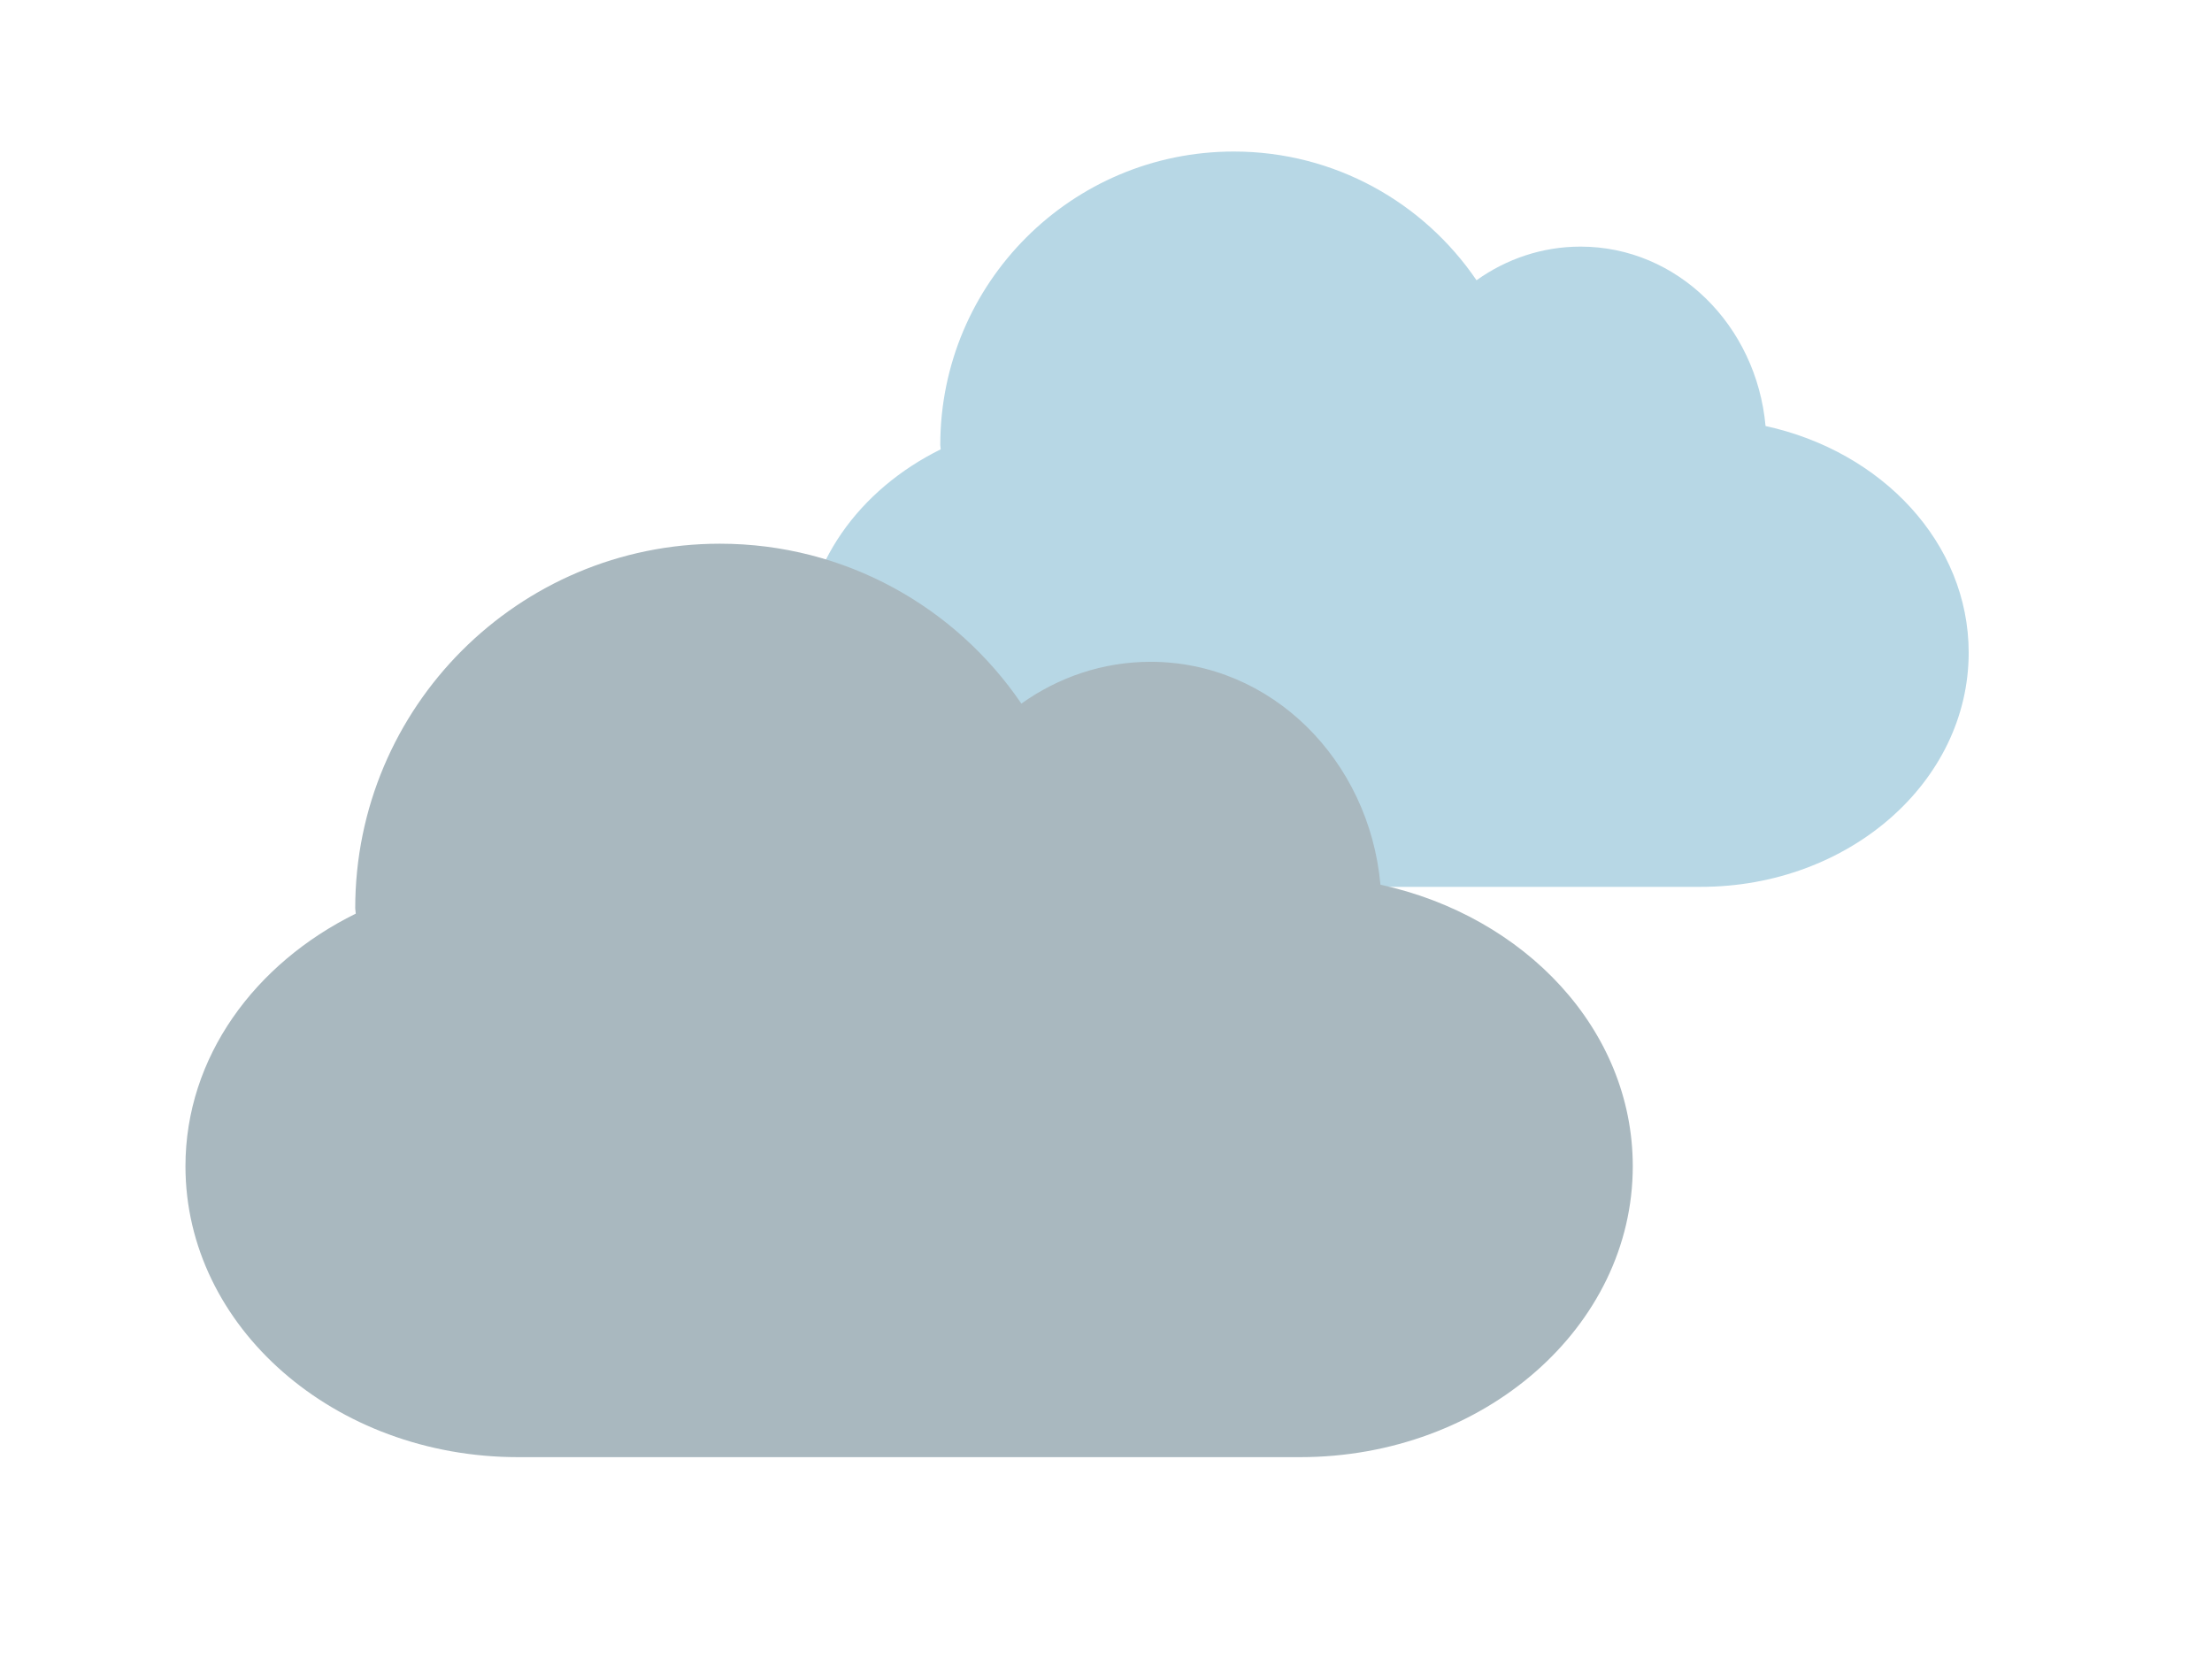
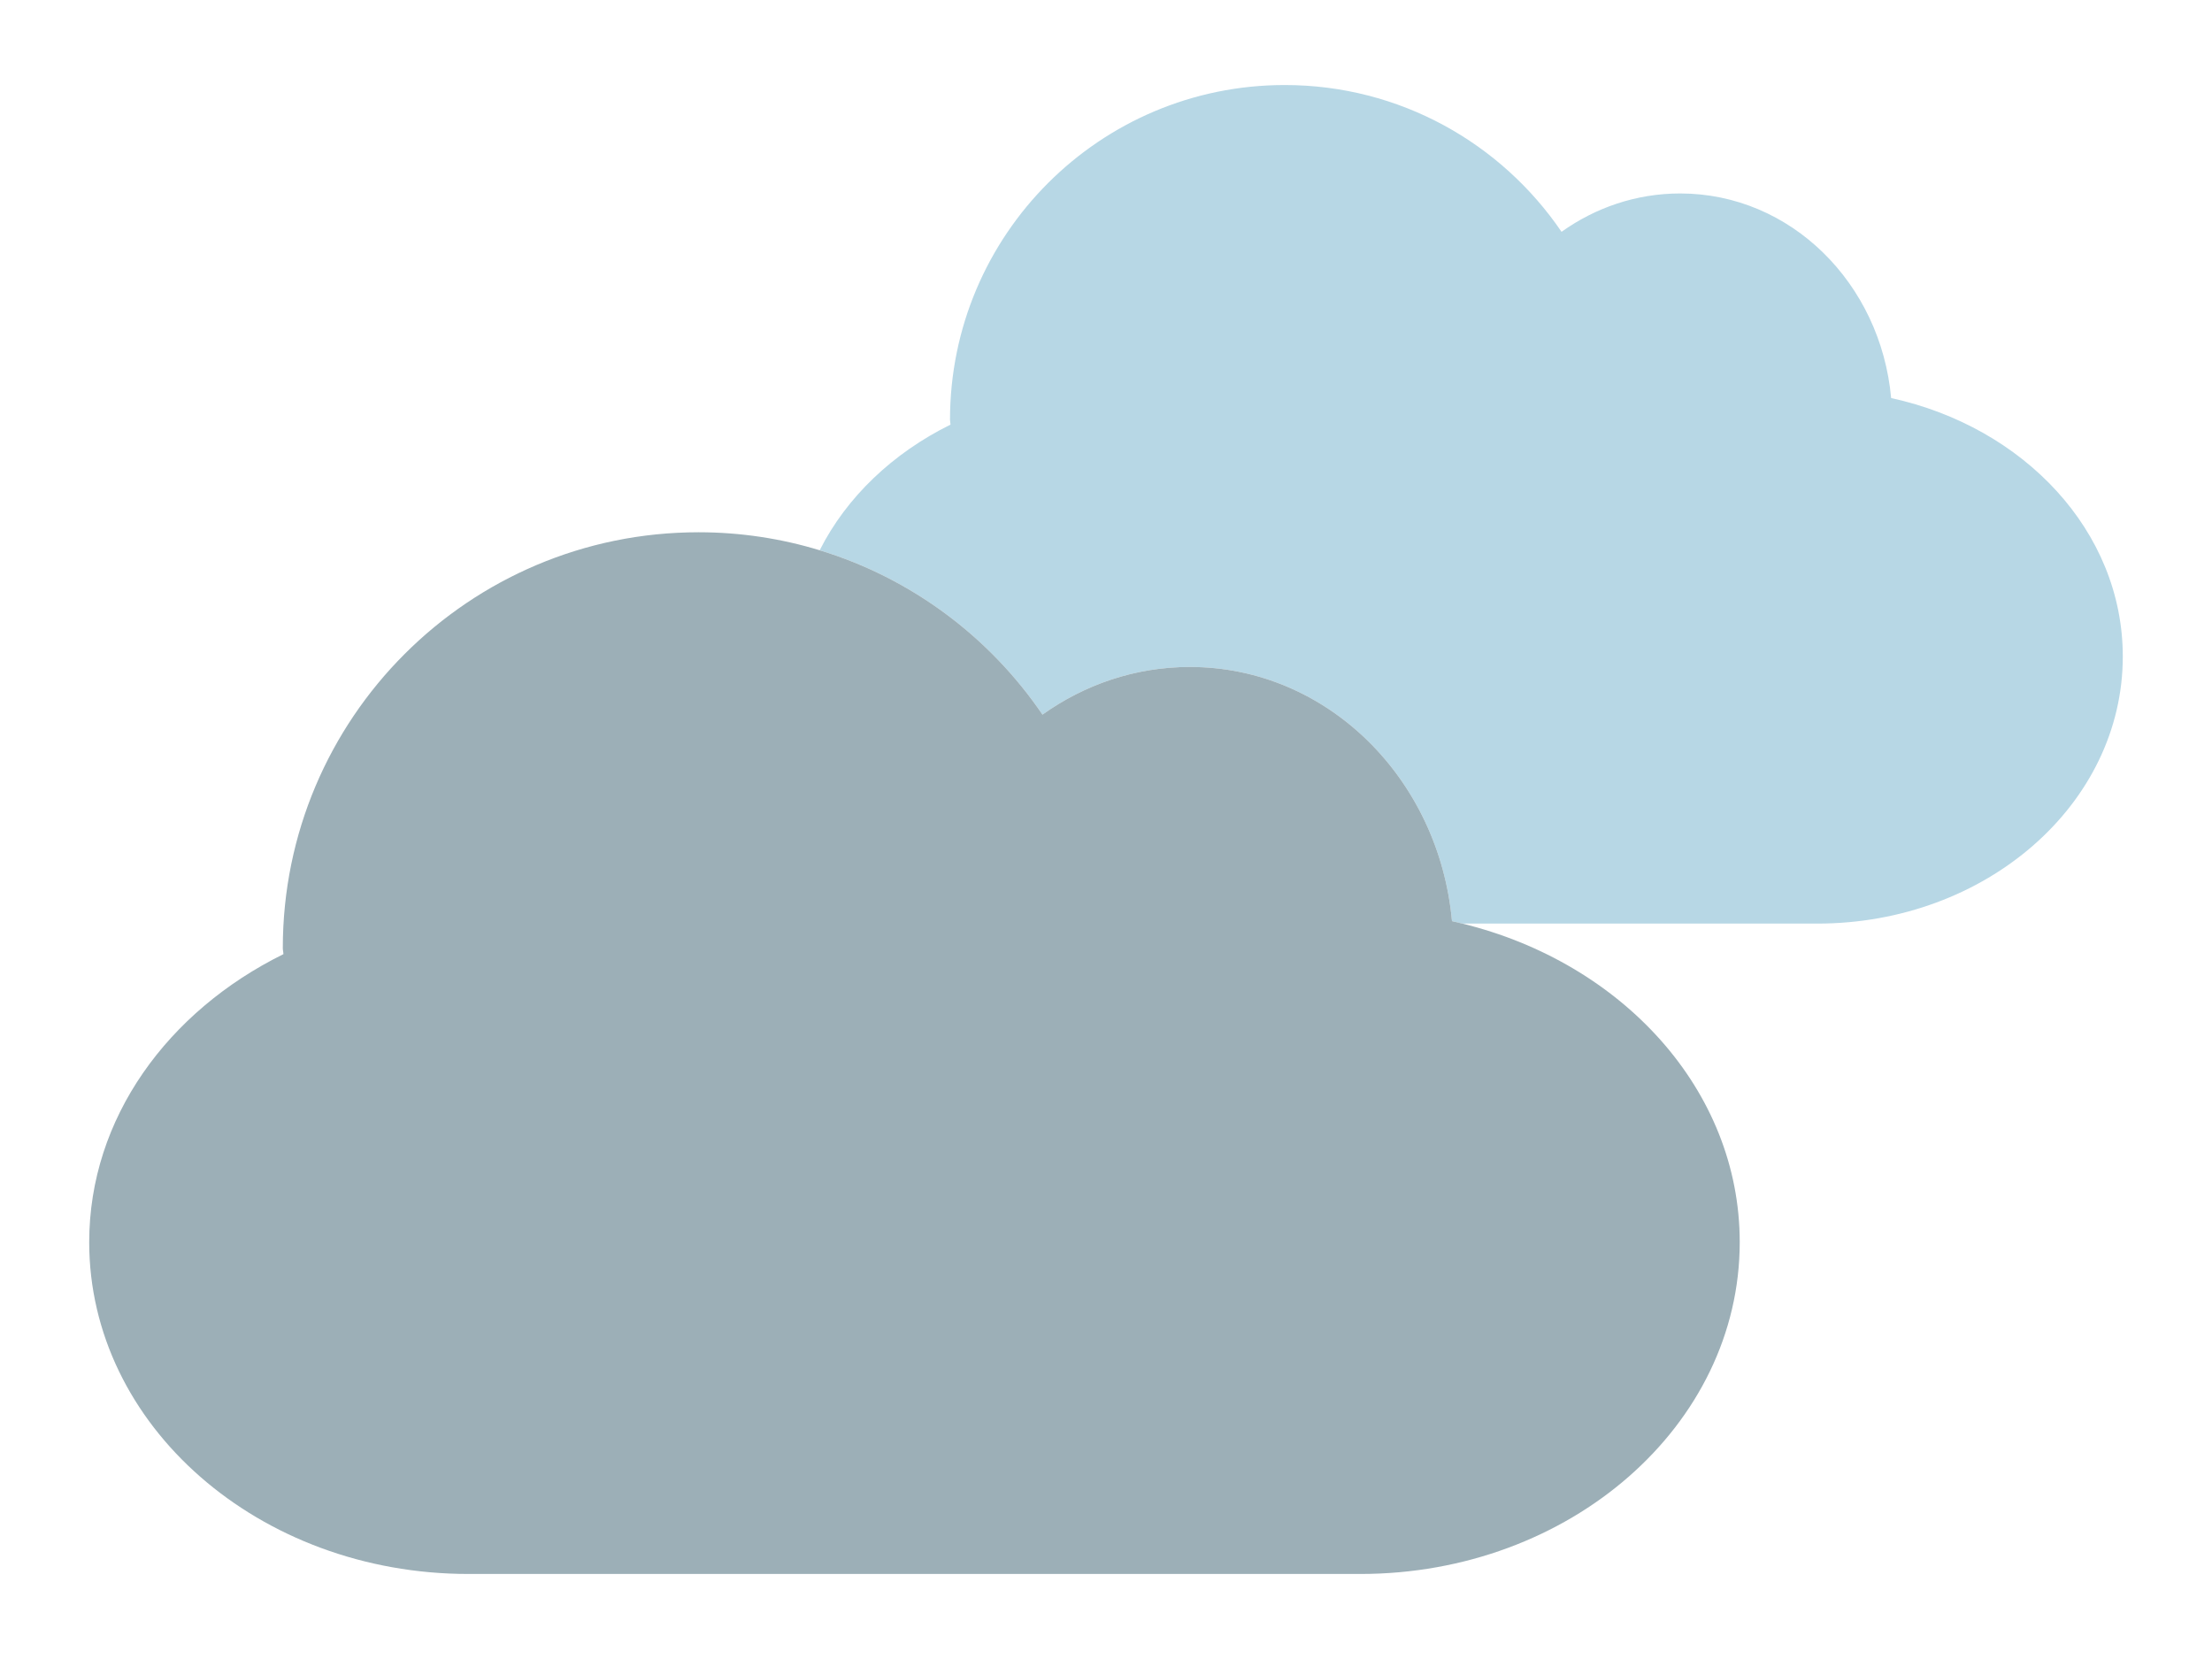
- <svg xmlns="http://www.w3.org/2000/svg" version="1.1" x="0px" y="0px" width="400px" height="300px" viewBox="0 0 400 300" style="enable-background:new 0 0 400 300;" xml:space="preserve">
+ <svg xmlns="http://www.w3.org/2000/svg" version="1.1" id="レイヤー_1" x="0px" y="0px" width="400px" height="300px" viewBox="0 0 400 300" style="enable-background:new 0 0 400 300;" xml:space="preserve">
  <style type="text/css">

- 	.st0{display:inline;fill:#4DAA4D;}
- 	.st1{fill:#AF753C;}
- 	.st2{display:inline;fill:#EA5454;}
- 	.st3{fill:#4DAA4D;}
- 	.st4{display:inline;fill:#B7D7E5;}
- 	.st5{display:inline;fill:#545453;}
- 	.st6{fill:#EA5454;}
- 	.st7{fill:#B7D7E5;}
- 	.st8{fill:#EFE89E;}
- 	.st9{fill:#53A9EA;}
- 	.st10{fill:#59C159;}
- 	.st11{fill:#8DCEFF;}
- 	.st12{display:inline;fill:#2B274C;}
- 	.st13{display:inline;fill:#FF7C24;}
- 	.st14{display:inline;fill:#FFE045;}
- 	.st15{fill:#2B274C;}
- 	.st16{fill:#C6CCCC;}
- 	.st17{fill:#FF7C24;}
- 	.st18{fill:#FFB3D2;}
- 	.st19{fill:#FFCC33;}
- 	.st20{fill:#FFE045;}
- 	.st21{display:inline;}
- 	.st22{fill:#327CBF;}
- 	.st23{display:inline;fill:#D3E1E5;}
- 	.st24{display:inline;fill:#3D3D3B;}
- 	.st25{display:inline;fill:#76BEFF;}
- 	.st26{display:inline;fill:#A9B8BF;}
- 	.st27{display:none;}
- 	.st28{fill:#76BEFF;}
- 	.st29{fill:#A9B8BF;}
- 	.st30{display:inline;fill:#E1EEEF;}
+ 	.st0{fill:#B7D7E5;}
+ 	.st1{fill:#9CAFB7;}

</style>
-   <g id="レイヤー_1" class="st27">
- </g>
-   <g id="レイヤー_2" class="st27">
-     <g class="st21">
-       <rect x="261.049" y="109.543" transform="matrix(-0.7136 -0.7006 0.7006 -0.7136 350.8646 447.2255)" class="st1" width="11.602" height="84.698" />
-       <polygon class="st1" points="261.033,154.373 272.635,154.267 272.283,123.979 260.682,124.086   " />
-     </g>
-     <circle class="st30" cx="187.124" cy="210.876" r="78.124" />
-     <circle class="st30" cx="187.124" cy="104.277" r="56.585" />
-     <circle class="st24" cx="162.371" cy="92.793" r="7.807" />
-     <circle class="st24" cx="210.945" cy="92.793" r="7.807" />
-     <circle class="st13" cx="186.658" cy="112.743" r="7.807" />
-     <circle class="st24" cx="186.658" cy="177.797" r="7.807" />
-     <circle class="st24" cx="186.658" cy="212.492" r="7.807" />
-     <circle class="st24" cx="186.658" cy="247.188" r="7.807" />
-     <polygon class="st2" points="217.482,56.477 158.684,56.477 165.933,12.176 210.232,12.176  " />
-     <path class="st5" d="M187.453,139.176c-0.004,0-0.009,0-0.013,0c-14.536-0.007-20.357-12.275-20.598-12.797   c-0.462-1.003-0.024-2.191,0.979-2.654c1.005-0.461,2.189-0.024,2.652,0.976c0.213,0.453,5.057,10.47,16.969,10.476   c0.003,0,0.008,0,0.011,0c11.995,0,16.922-10.369,16.971-10.474c0.464-1.003,1.653-1.438,2.654-0.977   c1.003,0.463,1.44,1.651,0.977,2.654C207.812,126.902,201.976,139.176,187.453,139.176z" />
-     <g class="st21">
-       <path class="st3" d="M243.353,153.484c1.138,1.909-0.306,4.279-3.286,5.165c-34.409,10.206-71.044,10.206-105.453,0    c-2.981-0.886-4.423-3.255-3.287-5.165c2.057-3.505,4.062-7.035,6.012-10.586c0.967-1.736,3.709-2.519,6.177-1.847    c28.687,7.849,58.961,7.849,87.649,0c2.466-0.671,5.21,0.112,6.176,1.849C239.291,146.45,241.295,149.979,243.353,153.484z" />
-     </g>
-     <g class="st21">
-       <path class="st6" d="M303.515,144.949l24.524-26.257c7.855-7.764,7.932-20.427,0.168-28.284l0,0    c-7.764-7.857-20.428-7.932-28.284-0.168l-24.524,26.258L303.515,144.949z" />
-       <path class="st6" d="M297.658,115.176l-0.324-20.455c-0.149-5.972-5.111-10.691-11.082-10.541l0,0    c-5.971,0.148-10.689,5.11-10.54,11.082l0.325,20.455L297.658,115.176z" />
-     </g>
-     <path class="st0" d="M140.658,152.176c0,0-16,12-19,44c-2.62,27.949,0,32,0,32h21c0,0-2-20,0-34s10-36,10-36L140.658,152.176z" />
-   </g>
-   <g id="レイヤー_3" class="st27">
-     <g class="st21">
-       <path class="st16" d="M200.519,254.701c-2.025,0-3.668-1.641-3.668-3.668V24.236c0-2.026,1.643-3.668,3.668-3.668    c2.026,0,3.668,1.642,3.668,3.668v226.797C204.187,253.061,202.545,254.701,200.519,254.701z" />
-       <g>
-         <path class="st22" d="M251.162,124.893c0,5.355-0.407,10.615-1.189,15.753c0.023,0.02,0.052,0.039,0.076,0.06     c11.523-9.714,29.83-15.995,50.447-15.995c11.066,0,21.461,1.812,30.504,4.991c-16.509-54.094-66.801-93.449-126.298-93.449     c-0.965,0-1.92,0.038-2.881,0.058C231.452,54.8,251.162,87.549,251.162,124.893z" />
-         <path class="st22" d="M198.909,36.384c-56.074,2.421-103.059,39.826-119.731,90.932c6.961-1.678,14.507-2.605,22.396-2.605     c19.785,0,37.437,5.785,49.013,14.834c0.044-0.033,0.091-0.065,0.134-0.098c-0.664-4.76-1.036-9.613-1.036-14.554     C149.684,87.597,169.347,54.886,198.909,36.384z" />
-         <path class="st9" d="M149.684,124.893c0,4.941,0.372,9.794,1.036,14.554c11.582-8.991,29.172-14.736,48.882-14.736     c20.573,0,38.842,6.256,50.371,15.936c0.782-5.139,1.189-10.398,1.189-15.753c0-37.344-19.71-70.093-49.341-88.582     c-0.969,0.021-1.943,0.031-2.912,0.073C169.347,54.886,149.684,87.597,149.684,124.893z" />
-       </g>
-       <path class="st22" d="M181.744,282c-13.295,0-24.113-10.816-24.113-24.111c0-8.422,4.281-16.094,11.453-20.525    c2.299-1.418,5.31-0.707,6.731,1.592c1.421,2.297,0.707,5.309-1.591,6.73c-4.266,2.635-6.813,7.195-6.813,12.203    c0,7.9,6.431,14.33,14.333,14.33c7.901,0,14.332-6.43,14.332-14.33v-30.906h9.781v30.906C205.857,271.184,195.041,282,181.744,282    z" />
-     </g>
-   </g>
-   <g id="レイヤー_4" class="st27">
-     <g class="st21">
-       <rect x="49.658" class="st15" width="300" height="300" />
-       <polygon class="st8" points="303.204,155.605 308.399,177.611 330.407,182.806 308.399,188 303.204,210.006 298.011,188     276.003,182.806 298.011,177.611   " />
-       <polygon class="st8" points="91.816,68.605 97.011,90.611 119.019,95.806 97.011,101 91.816,123.006 86.623,101 64.615,95.806     86.623,90.611   " />
-       <polygon class="st8" points="209.956,10.945 214.011,28.123 231.19,32.178 214.011,36.232 209.956,53.41 205.901,36.232     188.723,32.178 205.901,28.123   " />
-       <polygon class="st8" points="251.956,240.713 256.011,257.891 273.19,261.945 256.011,266 251.956,283.178 247.902,266     230.724,261.945 247.902,257.891   " />
-       <polygon class="st8" points="89.011,237 93.066,254.178 110.245,258.232 93.066,262.287 89.011,279.465 84.957,262.287     67.777,258.232 84.957,254.178   " />
-       <polygon class="st8" points="309.399,236.371 311.788,246.491 321.909,248.88 311.788,251.269 309.399,261.389 307.011,251.269     296.89,248.88 307.011,246.491   " />
-       <polygon class="st8" points="161.744,58.714 164.132,68.834 174.253,71.223 164.132,73.611 161.744,83.731 159.355,73.611     149.234,71.223 159.355,68.834   " />
-       <polygon class="st8" points="318.399,11.88 320.788,22 330.909,24.389 320.788,26.777 318.399,36.897 316.011,26.777     305.89,24.389 316.011,22   " />
-       <polygon class="st8" points="91.521,13.714 93.91,23.834 104.031,26.223 93.91,28.611 91.521,38.731 89.132,28.611 79.011,26.223     89.132,23.834   " />
-       <g>
-         <path class="st18" d="M314.33,81.924c-31.254,2.917-60.789,13.171-86.465,29.37c-25.676,16.2-47.492,38.347-63.309,65.046     c-1.794-1.151-3.587-2.303-5.38-3.454s-3.587-2.303-5.381-3.454c15.321-30.363,37.719-56.264,64.958-75.952     c27.24-19.689,59.323-33.166,94.016-38.684c-2.268,4.923-4.394,9.793-6.387,14.605C309.143,73.439,311.795,77.614,314.33,81.924z     " />
-         <path class="st10" d="M315.838,108.114c-27.934,0.407-55.01,7.55-79.175,20.381c-24.165,12.833-45.421,31.354-61.719,54.516     c-1.793-1.151-3.586-2.304-5.379-3.454c-1.794-1.152-3.587-2.303-5.381-3.455c15.801-26.826,37.637-49.101,63.367-65.421     c25.73-16.32,55.354-26.687,86.726-29.692c-2.023,4.74-3.913,9.423-5.675,14.047C311.13,99.262,313.544,103.623,315.838,108.114z     " />
-         <path class="st11" d="M317.348,134.305c-24.616-2.103-49.231,1.929-71.887,11.392c-22.656,9.463-43.352,24.358-60.128,43.984     c-1.793-1.151-3.586-2.303-5.379-3.454s-3.587-2.303-5.381-3.454c16.281-23.289,37.556-41.938,61.776-54.892     c24.22-12.95,51.383-20.205,79.437-20.702c-1.783,4.558-3.436,9.056-4.965,13.49     C313.115,125.084,315.294,129.632,317.348,134.305z" />
-       </g>
-       <polygon class="st20" points="128.436,104.06 168.222,142.096 223.003,136.869 199.133,186.463 221.034,236.951 166.49,229.566     125.229,266 115.405,211.849 68.011,183.862 116.472,157.787   " />
-     </g>
-   </g>
-   <g id="レイヤー_5" class="st27">
-     <path class="st4" d="M274.811,71.48c-1.85-20.383-17.836-36.382-37.52-36.382c-7.808,0-15.066,2.521-21.096,6.822   c-10.712-15.747-28.752-26.103-49.224-26.103c-32.876,0-59.519,26.65-59.519,59.525c0,0.287,0.082,0.562,0.09,0.863   c-16.521,8.149-27.801,23.464-27.801,41.23c0,26.232,24.307,47.492,54.292,47.492h127.653c29.984,0,54.312-21.26,54.312-47.492   C316,95.178,298.426,76.631,274.811,71.48z" />
-     <circle class="st23" cx="121" cy="193" r="14" />
-     <circle class="st23" cx="201" cy="185" r="14" />
-     <circle class="st23" cx="231" cy="227" r="14" />
-     <circle class="st23" cx="277" cy="193" r="14" />
-     <circle class="st23" cx="277" cy="258" r="14" />
-     <circle class="st23" cx="165" cy="227" r="14" />
-     <circle class="st23" cx="121" cy="258" r="14" />
-     <circle class="st23" cx="201" cy="271" r="14" />
-   </g>
-   <g id="レイヤー_6" class="st27">
-     <path class="st26" d="M274.88,71.478c-1.85-20.383-17.836-36.382-37.52-36.382c-7.809,0-15.066,2.521-21.096,6.822   c-10.713-15.747-28.752-26.103-49.225-26.103c-32.875,0-59.518,26.65-59.518,59.525c0,0.288,0.082,0.562,0.09,0.864   c-16.521,8.149-27.801,23.463-27.801,41.23c0,26.232,24.307,47.492,54.292,47.492h127.654c29.984,0,54.312-21.26,54.312-47.492   C316.069,95.175,298.495,76.628,274.88,71.478z" />
-     <g class="st21">
-       <path class="st28" d="M126.633,209.468c0,5.799-4.7,10.5-10.499,10.5c-5.799,0-10.5-4.701-10.5-10.5s4.701-26.998,10.5-26.998    C121.933,182.47,126.633,203.669,126.633,209.468z" />
-       <path class="st28" d="M277.999,209.468c0,5.799-4.701,10.5-10.5,10.5s-10.5-4.701-10.5-10.5s4.701-26.998,10.5-26.998    S277.999,203.669,277.999,209.468z" />
-       <path class="st28" d="M126.633,266.466c0,5.799-4.7,10.499-10.499,10.499c-5.799,0-10.5-4.7-10.5-10.499s4.701-26.999,10.5-26.999    C121.933,239.467,126.633,260.667,126.633,266.466z" />
-       <path class="st28" d="M277.999,266.466c0,5.799-4.701,10.499-10.5,10.499s-10.5-4.7-10.5-10.499s4.701-26.999,10.5-26.999    S277.999,260.667,277.999,266.466z" />
-       <path class="st28" d="M202.315,202.344c0,5.799-4.701,10.499-10.5,10.499s-10.498-4.7-10.498-10.499s4.699-26.999,10.498-26.999    S202.315,196.545,202.315,202.344z" />
-       <path class="st28" d="M202.315,274.341c0,5.799-4.701,10.499-10.5,10.499s-10.498-4.7-10.498-10.499s4.699-26.999,10.498-26.999    S202.315,268.542,202.315,274.341z" />
-       <path class="st28" d="M167.131,238.342c0,5.799-4.7,10.499-10.499,10.499s-10.5-4.7-10.5-10.499s4.701-26.999,10.5-26.999    S167.131,232.543,167.131,238.342z" />
-       <path class="st28" d="M241.126,238.342c0,5.799-4.701,10.499-10.5,10.499s-10.499-4.7-10.499-10.499s4.7-26.999,10.499-26.999    S241.126,232.543,241.126,238.342z" />
-     </g>
-   </g>
-   <g id="レイヤー_7" class="st27">
-     <path class="st26" d="M274.854,71.981c-1.85-20.383-17.836-36.382-37.52-36.382c-7.809,0-15.066,2.521-21.096,6.822   c-10.713-15.747-28.752-26.103-49.225-26.103c-32.875,0-59.518,26.65-59.518,59.525c0,0.288,0.082,0.562,0.09,0.864   c-16.521,8.149-27.801,23.463-27.801,41.23c0,26.232,24.307,47.492,54.292,47.492H261.73c29.984,0,54.312-21.26,54.312-47.492   C316.043,95.678,298.469,77.131,274.854,71.981z" />
-     <path class="st25" d="M121.505,207.687c-2.899,5.021-9.321,6.742-14.343,3.843c-5.022-2.899-6.742-9.321-3.843-14.343   s17.569-21.031,22.592-18.132S124.404,202.664,121.505,207.687z" />
-     <path class="st25" d="M269.439,211.115c-2.898,5.021-9.32,6.742-14.342,3.844c-5.021-2.9-6.742-9.32-3.844-14.344   c2.9-5.021,17.57-21.029,22.593-18.131C278.869,185.385,272.34,206.094,269.439,211.115z" />
-     <path class="st25" d="M96.326,273.362c-2.899,5.022-9.321,6.742-14.343,3.843s-6.742-9.32-3.843-14.342   c2.899-5.022,17.57-21.031,22.592-18.132S99.225,268.34,96.326,273.362z" />
-     <path class="st25" d="M239.441,281.611c-2.899,5.022-9.32,6.742-14.342,3.844c-5.022-2.9-6.743-9.321-3.844-14.343   c2.899-5.022,17.57-21.031,22.592-18.132C248.87,255.88,242.341,276.59,239.441,281.611z" />
-     <path class="st25" d="M193.758,203.991c-2.899,5.022-9.32,6.742-14.344,3.843c-5.021-2.899-6.741-9.32-3.842-14.342   c2.899-5.022,17.57-21.031,22.592-18.132S196.657,198.97,193.758,203.991z" />
-     <path class="st25" d="M168.259,284.988c-2.899,5.021-9.321,6.742-14.343,3.842c-5.021-2.898-6.742-9.32-3.843-14.342   s17.569-21.031,22.592-18.133C177.688,259.256,171.158,279.965,168.259,284.988z" />
-     <path class="st25" d="M151.777,242.99c-2.898,5.021-9.32,6.742-14.342,3.842c-5.021-2.898-6.742-9.32-3.844-14.342   c2.9-5.021,17.57-21.031,22.592-18.131C161.207,217.258,154.678,237.969,151.777,242.99z" />
-     <path class="st25" d="M218.787,242.99c-2.898,5.021-9.32,6.742-14.342,3.842c-5.022-2.898-6.742-9.32-3.844-14.342   c2.9-5.021,17.57-21.031,22.593-18.133C228.216,217.258,221.688,237.967,218.787,242.99z" />
-   </g>
-   <g id="レイヤー_8" class="st27">
-     <rect x="50.648" class="st12" width="300" height="300" />
-     <path class="st4" d="M297.635,48.402c-1.197-13.206-11.553-23.571-24.307-23.571c-5.058,0-9.762,1.633-13.666,4.42   c-6.939-10.202-18.628-16.912-31.892-16.912c-21.3,0-38.56,17.266-38.56,38.565c0,0.186,0.054,0.363,0.057,0.559   c-10.701,5.28-18.01,15.202-18.01,26.713c0,16.996,15.748,30.768,35.174,30.768h82.703c19.426,0,35.188-13.772,35.188-30.769   C324.322,63.754,312.937,51.738,297.635,48.402z" />
-     <g class="st21">
-       <path class="st28" d="M245.57,145.834c-1.152,2.811-4.367,4.154-7.177,3.001c-2.811-1.153-4.154-4.366-3.001-7.177    c1.154-2.811,7.648-12.15,10.459-10.998C248.661,131.813,246.725,143.023,245.57,145.834z" />
-       <path class="st28" d="M219.888,179.537c-1.152,2.81-4.366,4.154-7.176,3c-2.812-1.152-4.154-4.366-3.001-7.177    c1.154-2.811,7.647-12.151,10.459-10.998C222.98,165.516,221.042,176.725,219.888,179.537z" />
-       <path class="st28" d="M201.601,217.605c-1.153,2.811-4.368,4.154-7.177,3.001c-2.812-1.153-4.154-4.366-3.002-7.177    c1.155-2.811,7.649-12.151,10.459-10.998C204.691,203.584,202.754,214.795,201.601,217.605z" />
-     </g>
-     <g class="st21">
-       <path class="st28" d="M257.946,189.422c-0.922,2.894-4.017,4.494-6.91,3.572c-2.896-0.922-4.494-4.016-3.573-6.909    c0.923-2.896,6.639-12.731,9.532-11.811C259.89,175.196,258.868,186.526,257.946,189.422z" />
-       <path class="st28" d="M235.081,225.096c-0.921,2.895-4.015,4.494-6.909,3.572c-2.896-0.922-4.494-4.016-3.573-6.91    c0.923-2.895,6.638-12.73,9.532-11.81S236.004,222.199,235.081,225.096z" />
-       <path class="st28" d="M219.94,264.521c-0.921,2.895-4.017,4.494-6.91,3.573c-2.895-0.922-4.495-4.016-3.573-6.909    c0.923-2.896,6.638-12.732,9.533-11.811C221.884,250.297,220.862,261.627,219.94,264.521z" />
-     </g>
-     <g class="st21">
-       <path class="st28" d="M315.229,168.115c-0.812,2.927-3.845,4.644-6.771,3.832c-2.929-0.812-4.643-3.844-3.831-6.771    c0.812-2.928,6.154-12.973,9.08-12.16C316.635,153.827,316.041,165.188,315.229,168.115z" />
-       <path class="st28" d="M293.724,204.625c-0.812,2.928-3.843,4.643-6.77,3.831c-2.93-0.812-4.643-3.843-3.831-6.771    c0.812-2.928,6.153-12.972,9.08-12.16C295.131,190.337,294.537,201.697,293.724,204.625z" />
-       <path class="st28" d="M280.079,244.594c-0.811,2.928-3.844,4.644-6.771,3.832c-2.927-0.812-4.643-3.844-3.831-6.771    c0.813-2.929,6.153-12.974,9.081-12.161C281.485,230.307,280.892,241.666,280.079,244.594z" />
-     </g>
-     <g class="st21">
-       <path class="st28" d="M120.059,178.823c-1.152,2.81-4.367,4.154-7.177,3.001c-2.811-1.153-4.154-4.367-3.001-7.178    c1.154-2.811,7.648-12.15,10.459-10.998C123.149,164.803,121.213,176.012,120.059,178.823z" />
-       <path class="st28" d="M94.376,212.525c-1.152,2.811-4.366,4.154-7.176,3c-2.812-1.152-4.154-4.365-3.001-7.176    c1.154-2.811,7.647-12.151,10.459-10.998C97.469,198.504,95.53,209.714,94.376,212.525z" />
-       <path class="st28" d="M76.089,250.594c-1.153,2.811-4.368,4.154-7.177,3.002c-2.812-1.154-4.154-4.367-3.002-7.178    c1.155-2.811,7.649-12.15,10.459-10.998C79.18,236.573,77.242,247.783,76.089,250.594z" />
-     </g>
-     <g class="st21">
-       <path class="st28" d="M148.923,205.043c-1.091,2.834-4.275,4.25-7.108,3.158c-2.837-1.091-4.25-4.273-3.16-7.109    c1.094-2.836,7.38-12.316,10.215-11.226S150.014,202.207,148.923,205.043z" />
-       <path class="st28" d="M123.989,239.303c-1.09,2.836-4.273,4.25-7.108,3.158c-2.837-1.091-4.249-4.273-3.158-7.108    c1.092-2.836,7.378-12.317,10.213-11.227C126.771,225.217,125.081,236.467,123.989,239.303z" />
-       <path class="st28" d="M106.545,277.766c-1.091,2.834-4.275,4.25-7.109,3.158c-2.835-1.092-4.249-4.273-3.158-7.109    c1.092-2.836,7.379-12.316,10.214-11.227C109.325,263.68,107.637,274.93,106.545,277.766z" />
-     </g>
-     <g class="st21">
-       <path class="st20" d="M285.991,97.627c0.347-0.427,0.45-0.364,0.23,0.141l-14.205,32.621c-0.22,0.505,0.032,1.045,0.56,1.201    l23.584,6.971c0.527,0.155,0.722,0.665,0.431,1.132l-30.146,48.46c-0.291,0.467-0.39,0.421-0.221-0.103l11.636-36.004    c0.169-0.523-0.127-1.069-0.658-1.212l-27.234-7.354c-0.531-0.145-0.683-0.611-0.336-1.037L285.991,97.627z" />
-     </g>
-     <path class="st26" d="M206.744,87.602c-1.315-14.503-12.689-25.887-26.695-25.887c-5.555,0-10.72,1.793-15.008,4.854   c-7.623-11.204-20.459-18.572-35.023-18.572c-23.393,0-42.348,18.962-42.348,42.353c0,0.205,0.059,0.4,0.062,0.615   c-11.754,5.798-19.779,16.694-19.779,29.335c0,18.665,17.295,33.791,38.629,33.791h90.826c21.334,0,38.643-15.126,38.643-33.791   C236.051,104.462,223.547,91.267,206.744,87.602z" />
-     <g class="st21">
-       <path class="st20" d="M175.3,125.776c0.347-0.427,0.45-0.364,0.23,0.141l-24.699,56.716c-0.22,0.504,0.032,1.045,0.56,1.2    l41.42,12.241c0.527,0.156,0.722,0.666,0.431,1.133l-51.968,83.537c-0.291,0.467-0.39,0.422-0.221-0.102l20.203-62.514    c0.169-0.523-0.127-1.069-0.658-1.213l-47.63-12.86c-0.531-0.144-0.683-0.61-0.336-1.037L175.3,125.776z" />
-     </g>
-   </g>
-   <g id="レイヤー_9" class="st27">
-     <path class="st26" d="M274.811,71.981c-1.85-20.383-17.836-36.382-37.52-36.382c-7.808,0-15.066,2.521-21.096,6.822   c-10.712-15.747-28.752-26.103-49.224-26.103c-32.876,0-59.519,26.65-59.519,59.525c0,0.288,0.082,0.562,0.09,0.864   c-16.521,8.149-27.801,23.463-27.801,41.23c0,26.232,24.307,47.492,54.292,47.492h127.653c29.984,0,54.312-21.26,54.312-47.492   C316,95.678,298.426,77.131,274.811,71.981z" />
-     <g class="st21">
-       <path class="st20" d="M219.582,105.878c0.347-0.427,0.45-0.364,0.23,0.141l-28.228,64.818c-0.22,0.505,0.032,1.044,0.56,1.2    l47.418,14.017c0.527,0.155,0.722,0.665,0.431,1.132l-59.307,95.336c-0.291,0.467-0.39,0.42-0.221-0.104l23.084-71.43    c0.169-0.523-0.127-1.068-0.658-1.212l-54.49-14.713c-0.531-0.144-0.683-0.61-0.336-1.037L219.582,105.878z" />
-     </g>
-     <g class="st21">
-       <path class="st19" d="M277.955,178.446c0.347-0.427,0.45-0.364,0.23,0.141l-13.116,30.12c-0.22,0.504,0.032,1.045,0.56,1.2    l21.733,6.424c0.527,0.155,0.722,0.665,0.431,1.132l-27.882,44.82c-0.291,0.467-0.39,0.42-0.221-0.104l10.746-33.252    c0.169-0.523-0.127-1.068-0.658-1.212l-25.116-6.782c-0.531-0.144-0.683-0.61-0.336-1.037L277.955,178.446z" />
-     </g>
-     <g class="st21">
-       <path class="st19" d="M135.024,178.446c0.347-0.427,0.45-0.364,0.23,0.141l-13.116,30.12c-0.22,0.504,0.032,1.045,0.56,1.2    l21.733,6.424c0.527,0.155,0.722,0.665,0.431,1.132l-27.882,44.82c-0.291,0.467-0.39,0.42-0.221-0.104l10.747-33.252    c0.169-0.523-0.127-1.068-0.658-1.212l-25.117-6.782c-0.531-0.144-0.683-0.61-0.336-1.037L135.024,178.446z" />
-     </g>
-   </g>
-   <g id="レイヤー_10" class="st27">
-     <polygon class="st14" points="200.865,13.866 246.899,95.495 338.739,114.04 275.346,183.054 286.09,276.136 200.865,237.156    115.641,276.136 126.384,183.054 62.99,114.04 154.83,95.495  " />
-   </g>
-   <g id="レイヤー_11" class="st27">
-     <g class="st21">
-       <path class="st19" d="M265.866,110.232l-25.164-20.519l11.546-30.332l-32.072-5.152l-5.132-32.065L184.691,33.71L164.18,8.546    L143.66,33.71l-30.338-11.546l-5.146,32.065l-32.059,5.146l11.546,30.338L62.5,110.232l25.164,20.527l-11.553,30.338l32.065,5.131    l5.146,32.087l30.338-11.56l20.52,25.178l20.505-25.178l30.359,11.56l5.132-32.087l32.072-5.131l-11.546-30.338L265.866,110.232z     M164.18,188.658c-43.238,0-78.412-35.174-78.412-78.426c0-43.237,35.174-78.411,78.412-78.411    c43.237,0,78.411,35.173,78.411,78.411C242.591,153.471,207.417,188.645,164.18,188.658z" />
-       <path class="st17" d="M164.18,41.768c-37.747,0-68.451,30.719-68.451,68.465c0,37.754,30.704,68.473,68.451,68.473    c37.753-0.014,68.458-30.726,68.458-68.473C232.638,72.486,201.933,41.768,164.18,41.768z" />
-       <path class="st7" d="M305.17,190.815c-1.902-20.978-18.354-37.443-38.613-37.443c-8.035,0-15.507,2.594-21.71,7.021    c-11.024-16.205-29.592-26.863-50.66-26.863c-33.835,0-61.255,27.428-61.255,61.262c0,0.296,0.085,0.578,0.092,0.889    c-17.002,8.387-28.611,24.148-28.611,42.434c0,26.997,25.017,48.877,55.876,48.877h131.377c30.859,0,55.897-21.88,55.897-48.877    C347.562,215.204,329.475,196.116,305.17,190.815z" />
-     </g>
-   </g>
-   <g id="レイヤー_12">
-     <path class="st7" d="M319.268,77.038c-1.647-18.177-15.902-32.443-33.456-32.443c-6.961,0-13.435,2.247-18.81,6.083   c-9.552-14.041-25.64-23.276-43.896-23.276c-29.316,0-53.074,23.765-53.074,53.081c0,0.256,0.074,0.501,0.079,0.769   c-14.73,7.268-24.79,20.924-24.79,36.768c0,23.392,21.676,42.35,48.413,42.35h113.834c26.737,0,48.432-18.958,48.432-42.352   C356,98.169,340.329,81.63,319.268,77.038z" />
-     <path class="st29" d="M249.628,159.98c-2.049-22.58-19.758-40.304-41.563-40.304c-8.648,0-16.69,2.792-23.368,7.558   c-11.867-17.443-31.852-28.916-54.529-28.916c-36.419,0-65.933,29.523-65.933,65.941c0,0.318,0.091,0.621,0.099,0.956   c-18.301,9.027-30.797,25.993-30.797,45.675c0,29.059,26.927,52.609,60.144,52.609h141.411c33.216,0,60.166-23.551,60.166-52.609   C295.257,186.23,275.788,165.686,249.628,159.98z" />
+   <g>
+     <path class="st0" d="M341.979,71.981c-1.879-20.729-18.135-36.998-38.153-36.998c-7.938,0-15.321,2.562-21.45,6.937   c-10.894-16.013-29.24-26.544-50.059-26.544c-33.433,0-60.526,27.101-60.526,60.534c0,0.292,0.085,0.571,0.09,0.877   c-10.43,5.146-18.803,13.102-23.655,22.718c16.586,5.054,30.742,15.689,40.288,29.721c7.615-5.435,16.787-8.619,26.649-8.619   c24.867,0,45.062,20.212,47.399,45.963c0.627,0.137,1.246,0.291,1.866,0.443h64.209c30.491,0,55.231-21.621,55.231-48.298   C383.869,96.08,365.998,77.219,341.979,71.981z" />
+     <path class="st1" d="M215.163,120.607c-9.862,0-19.034,3.184-26.649,8.619c-9.546-14.032-23.702-24.667-40.288-29.721   c-6.928-2.111-14.278-3.255-21.897-3.255c-41.532,0-75.189,33.669-75.189,75.199c0,0.363,0.104,0.709,0.112,1.092   c-20.87,10.295-35.121,29.643-35.121,52.086c0,33.139,30.708,59.996,68.588,59.996h161.266c37.879,0,68.613-26.857,68.613-59.996   c0-27.531-21.283-50.553-50.169-57.613c-0.62-0.152-1.239-0.307-1.866-0.443C260.226,140.819,240.03,120.607,215.163,120.607z" />
  </g>
</svg>
